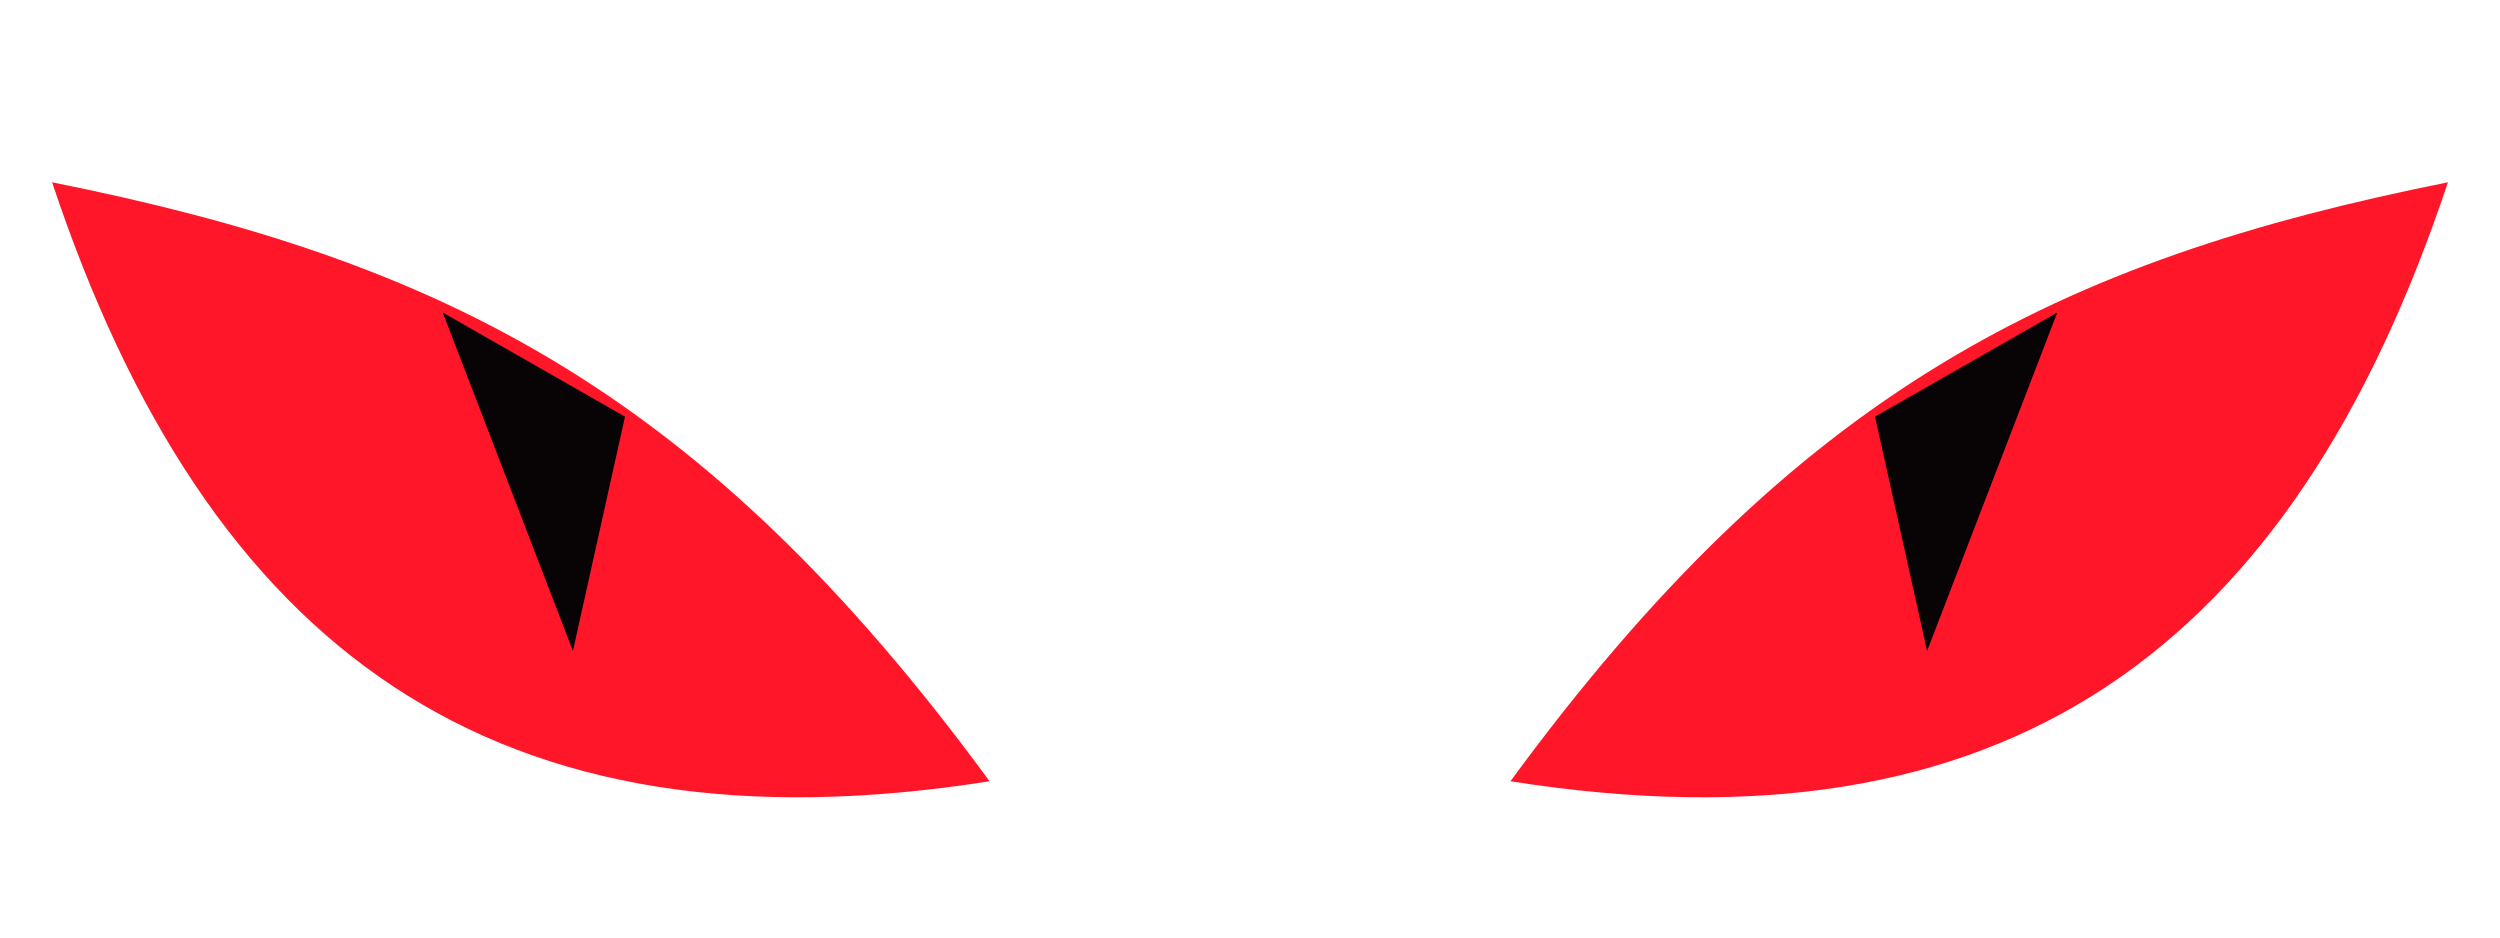
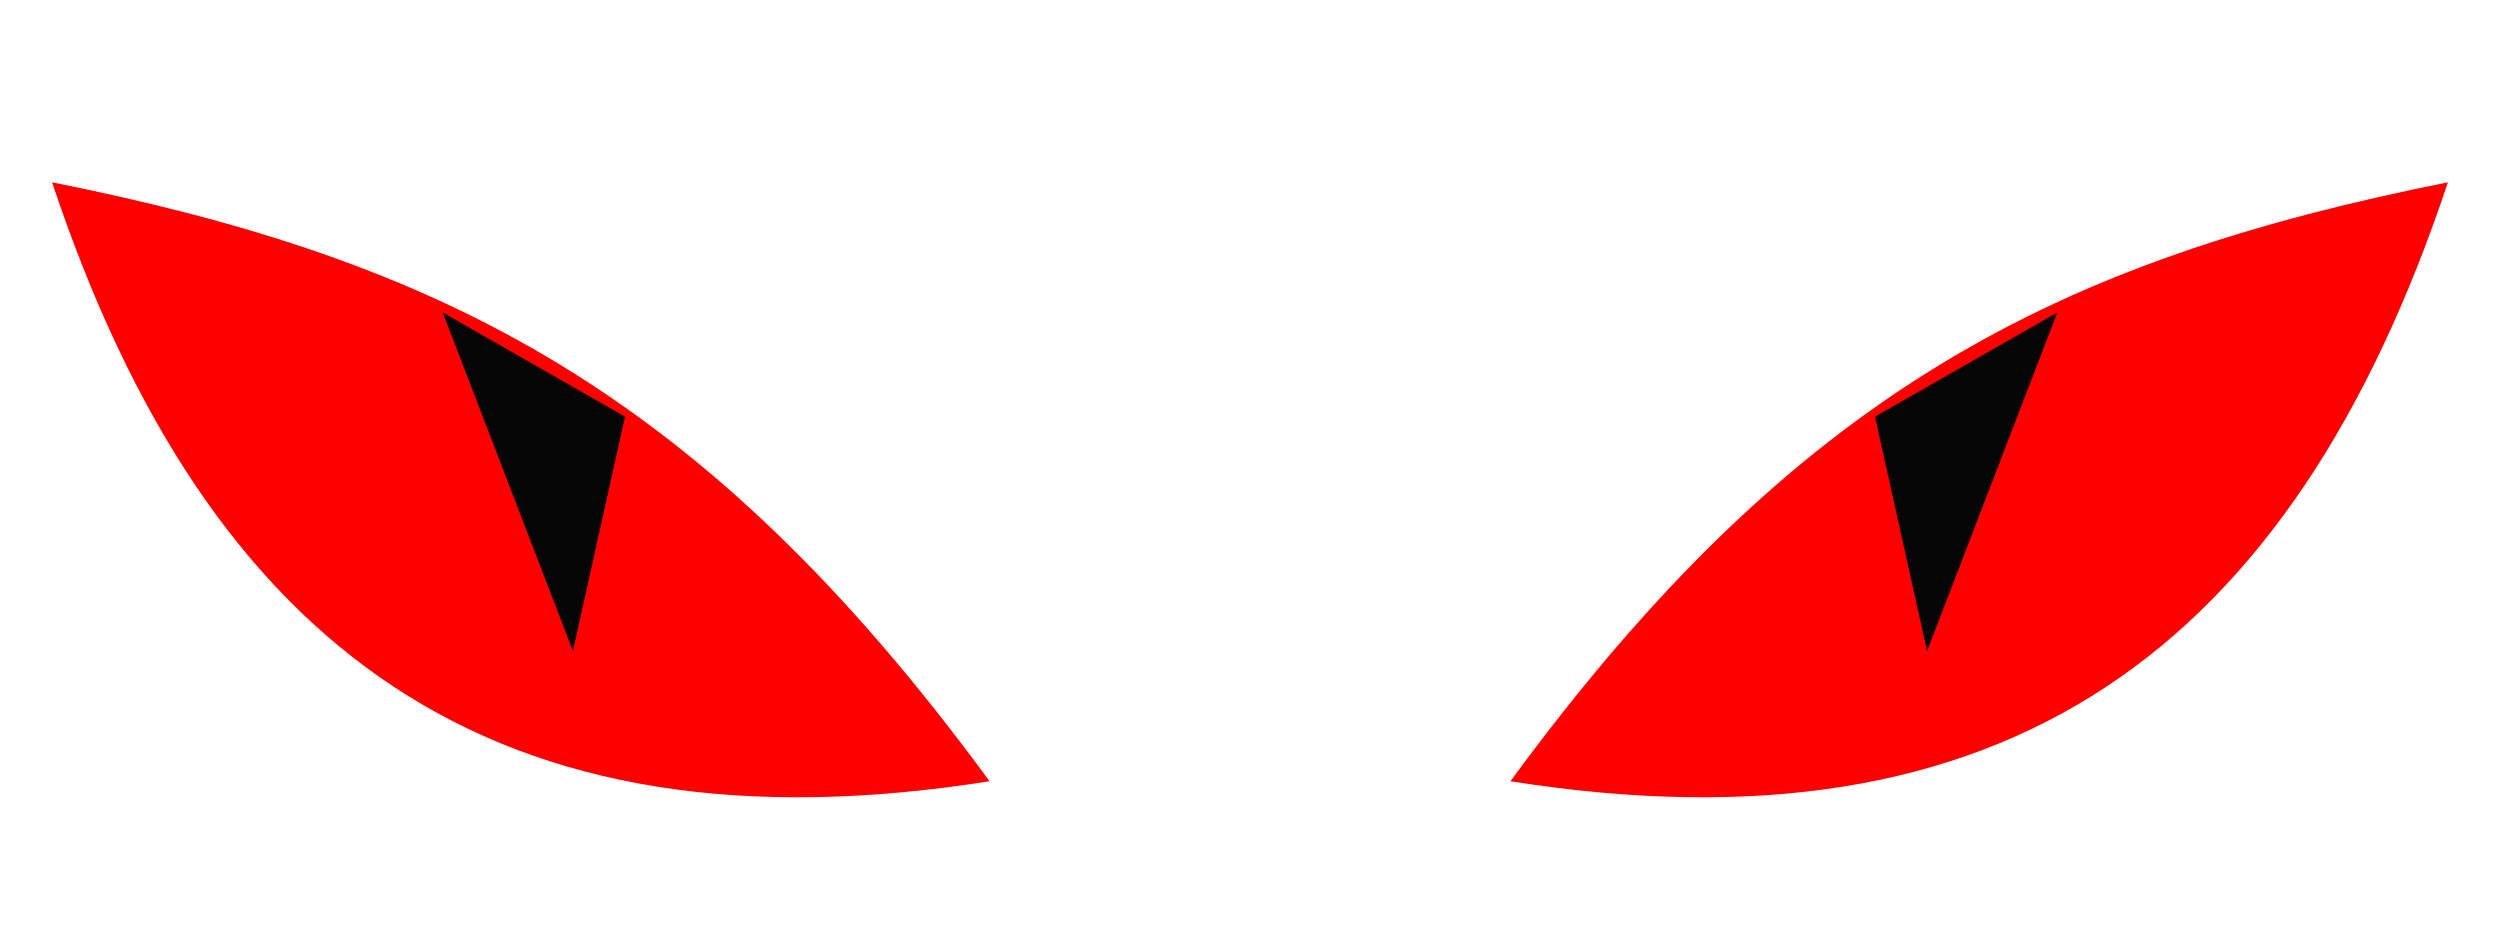
<svg xmlns="http://www.w3.org/2000/svg" viewBox="0 0 96 36">
-   <path fill="#ff1729" d="M2 7c15 3 25 8 36 23C19 33 8 25 2 7Zm92 0c-15 3-25 8-36 23 19 3 30-5 36-23Z" />
-   <path fill="#080305" d="m17 12 5 13 2-9Zm62 0-5 13-2-9Z" />
+   <path fill="#ff0000" d="M2 7c15 3 25 8 36 23C19 33 8 25 2 7Zm92 0c-15 3-25 8-36 23 19 3 30-5 36-23Z" />
+   <path fill="#050505" d="m17 12 5 13 2-9Zm62 0-5 13-2-9Z" />
</svg>
